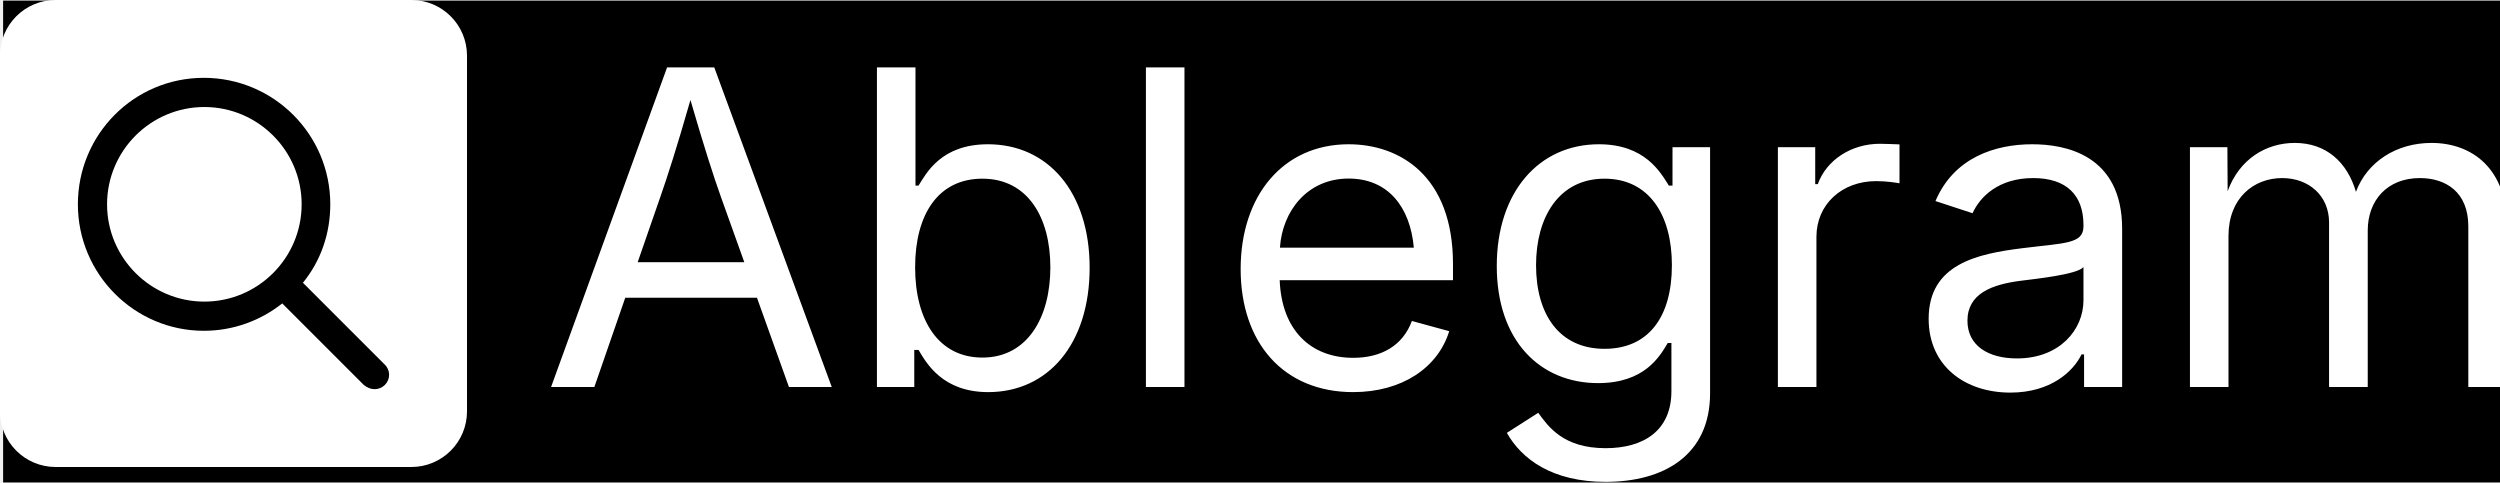
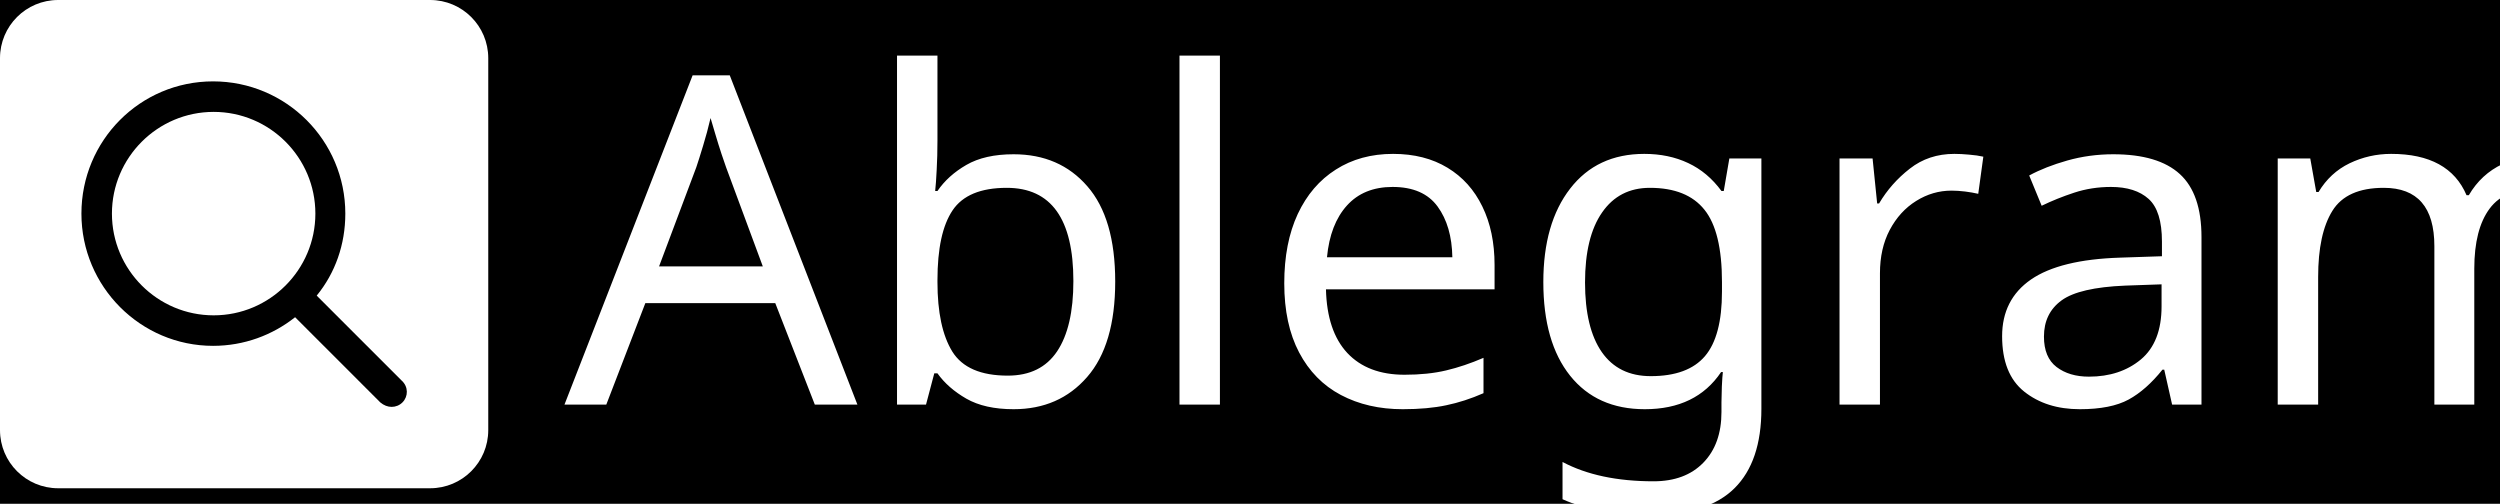
- <svg xmlns="http://www.w3.org/2000/svg" width="320.4mm" height="61.833mm" viewBox="0 0 320.4 61.833" version="1.1" id="svg5">
+ <svg xmlns="http://www.w3.org/2000/svg" width="306.449mm" height="61.751mm" viewBox="0 0 306.449 61.751" version="1.1" id="svg5">
  <defs id="defs2">
    </defs>
-   <g id="layer1" style="display:inline" transform="translate(-23.98161,-19.04483)">
-     <rect style="fill:#000000;fill-opacity:1;stroke-width:0.781" id="rect1927" width="320" height="61.756" x="24.381" y="19.122" />
-     <g id="g844" transform="matrix(0.9975073,0,0,0.9975073,13.80085,-0.9053153)">
-       <path style="fill:#ffffff;fill-opacity:1;stroke-width:0.231" id="rect6192" width="60" height="60" x="10.206" y="20" d="m 17.35,20 45.712,0 a 7.144,7.144 45 0 1 7.144,7.144 v 45.712 A 7.144,7.144 135 0 1 63.062,80 l -45.712,0 a 7.144,7.144 45 0 1 -7.144,-7.144 V 27.144 A 7.144,7.144 135 0 1 17.35,20 Z" />
-       <g id="g1689" transform="matrix(0.6752192,0,0,0.6752192,-45.01759,10.71204)" style="display:inline;fill:#000000">
-         <path d="M 154.93,83.062 139.426,67.557 c 3.355,-4.107 5.207,-9.279 5.207,-14.926 0,-13.294 -10.775,-24.066 -24.066,-24.066 -13.291,0 -23.962,10.775 -23.962,24.066 0,13.291 10.774,24.066 23.962,24.066 5.645,0 10.824,-1.957 14.926,-5.211 l 15.504,15.504 c 0.648,0.548 1.365,0.815 2.071,0.815 0.706,0 1.421,-0.271 1.963,-0.814 1.08,-1.084 1.08,-2.843 -0.101,-3.93 z M 102.158,52.632 c 0,-10.207 8.305,-18.513 18.513,-18.513 10.207,0 18.512,8.305 18.512,18.513 0,10.207 -8.305,18.513 -18.512,18.513 -10.207,0 -18.513,-8.307 -18.513,-18.513 z" id="path9" style="fill:#000000;fill-opacity:1;stroke-width:0.116" />
+   <g id="layer1" style="display:inline" transform="translate(-30.95707,-19.08591)">
+     <rect style="display:inline;fill:#000000;fill-opacity:1;stroke-width:0.764" id="rect1927" width="306.449" height="61.751" x="30.957" y="19.086" />
+     <g id="g844" transform="matrix(0.9975073,0,0,0.9975073,20.77631,-0.8642376)">
+       <g id="g2820">
+         <path style="fill:#ffffff;fill-opacity:1;stroke-width:0.231" id="rect6192" width="60" height="60" x="10.206" y="20" d="m 17.35,20 45.712,0 a 7.144,7.144 45 0 1 7.144,7.144 v 45.712 A 7.144,7.144 135 0 1 63.062,80 l -45.712,0 a 7.144,7.144 45 0 1 -7.144,-7.144 V 27.144 A 7.144,7.144 135 0 1 17.35,20 Z" />
+         <g id="g1689" transform="matrix(0.6752192,0,0,0.6752192,-45.01759,10.71204)" style="display:inline;fill:#000000">
+           <path d="M 154.93,83.062 139.426,67.557 c 3.355,-4.107 5.207,-9.279 5.207,-14.926 0,-13.294 -10.775,-24.066 -24.066,-24.066 -13.291,0 -23.962,10.775 -23.962,24.066 0,13.291 10.774,24.066 23.962,24.066 5.645,0 10.824,-1.957 14.926,-5.211 l 15.504,15.504 c 0.648,0.548 1.365,0.815 2.071,0.815 0.706,0 1.421,-0.271 1.963,-0.814 1.08,-1.084 1.08,-2.843 -0.101,-3.93 z M 102.158,52.632 c 0,-10.207 8.305,-18.513 18.513,-18.513 10.207,0 18.512,8.305 18.512,18.513 0,10.207 -8.305,18.513 -18.512,18.513 -10.207,0 -18.513,-8.307 -18.513,-18.513 z" id="path9" style="fill:#000000;fill-opacity:1;stroke-width:0.116" />
+         </g>
+         <text xml:space="preserve" style="font-size:56.444px;line-height:1.25;font-family:Inconsolata;-inkscape-font-specification:Inconsolata;fill:#ffffff;fill-opacity:1;stroke-width:0.265" x="79.572" y="69.723" id="text2872">
+           <tspan id="tspan2870" style="font-style:normal;font-variant:normal;font-weight:500;font-stretch:normal;font-size:56.444px;font-family:'Inter Tight';-inkscape-font-specification:'Inter Tight Medium';fill:#ffffff;fill-opacity:1;stroke-width:0.265" x="79.572" y="69.723">Ablegram</tspan>
+         </text>
      </g>
-       <text xml:space="preserve" style="font-size:56.444px;line-height:1.25;font-family:Inconsolata;-inkscape-font-specification:Inconsolata;fill:#ffffff;fill-opacity:1;stroke-width:0.265" x="79.572" y="69.723" id="text2872">
-         <tspan id="tspan2870" style="font-style:normal;font-variant:normal;font-weight:normal;font-stretch:normal;font-size:56.444px;font-family:Inter;-inkscape-font-specification:Inter;fill:#ffffff;fill-opacity:1;stroke-width:0.265" x="79.572" y="69.723">Ablegram</tspan>
-       </text>
    </g>
  </g>
</svg>
